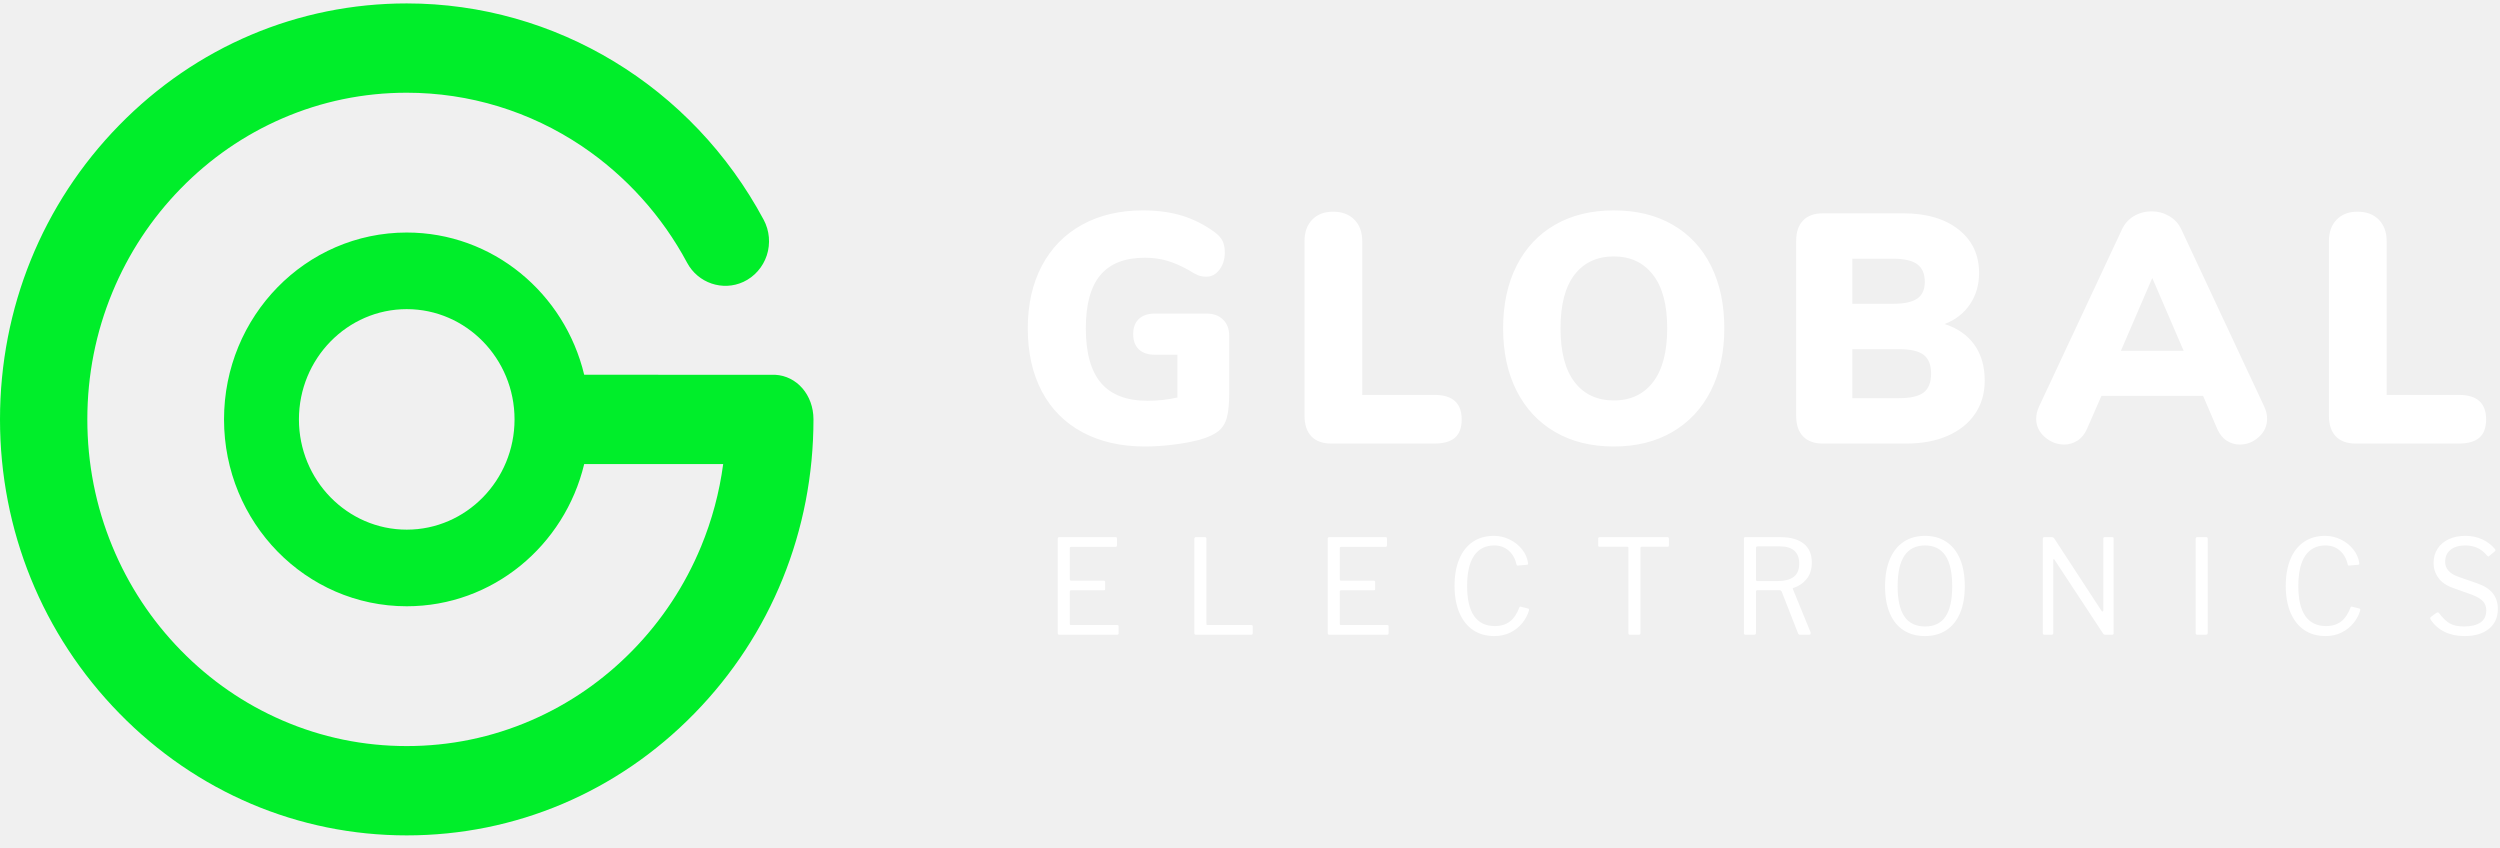
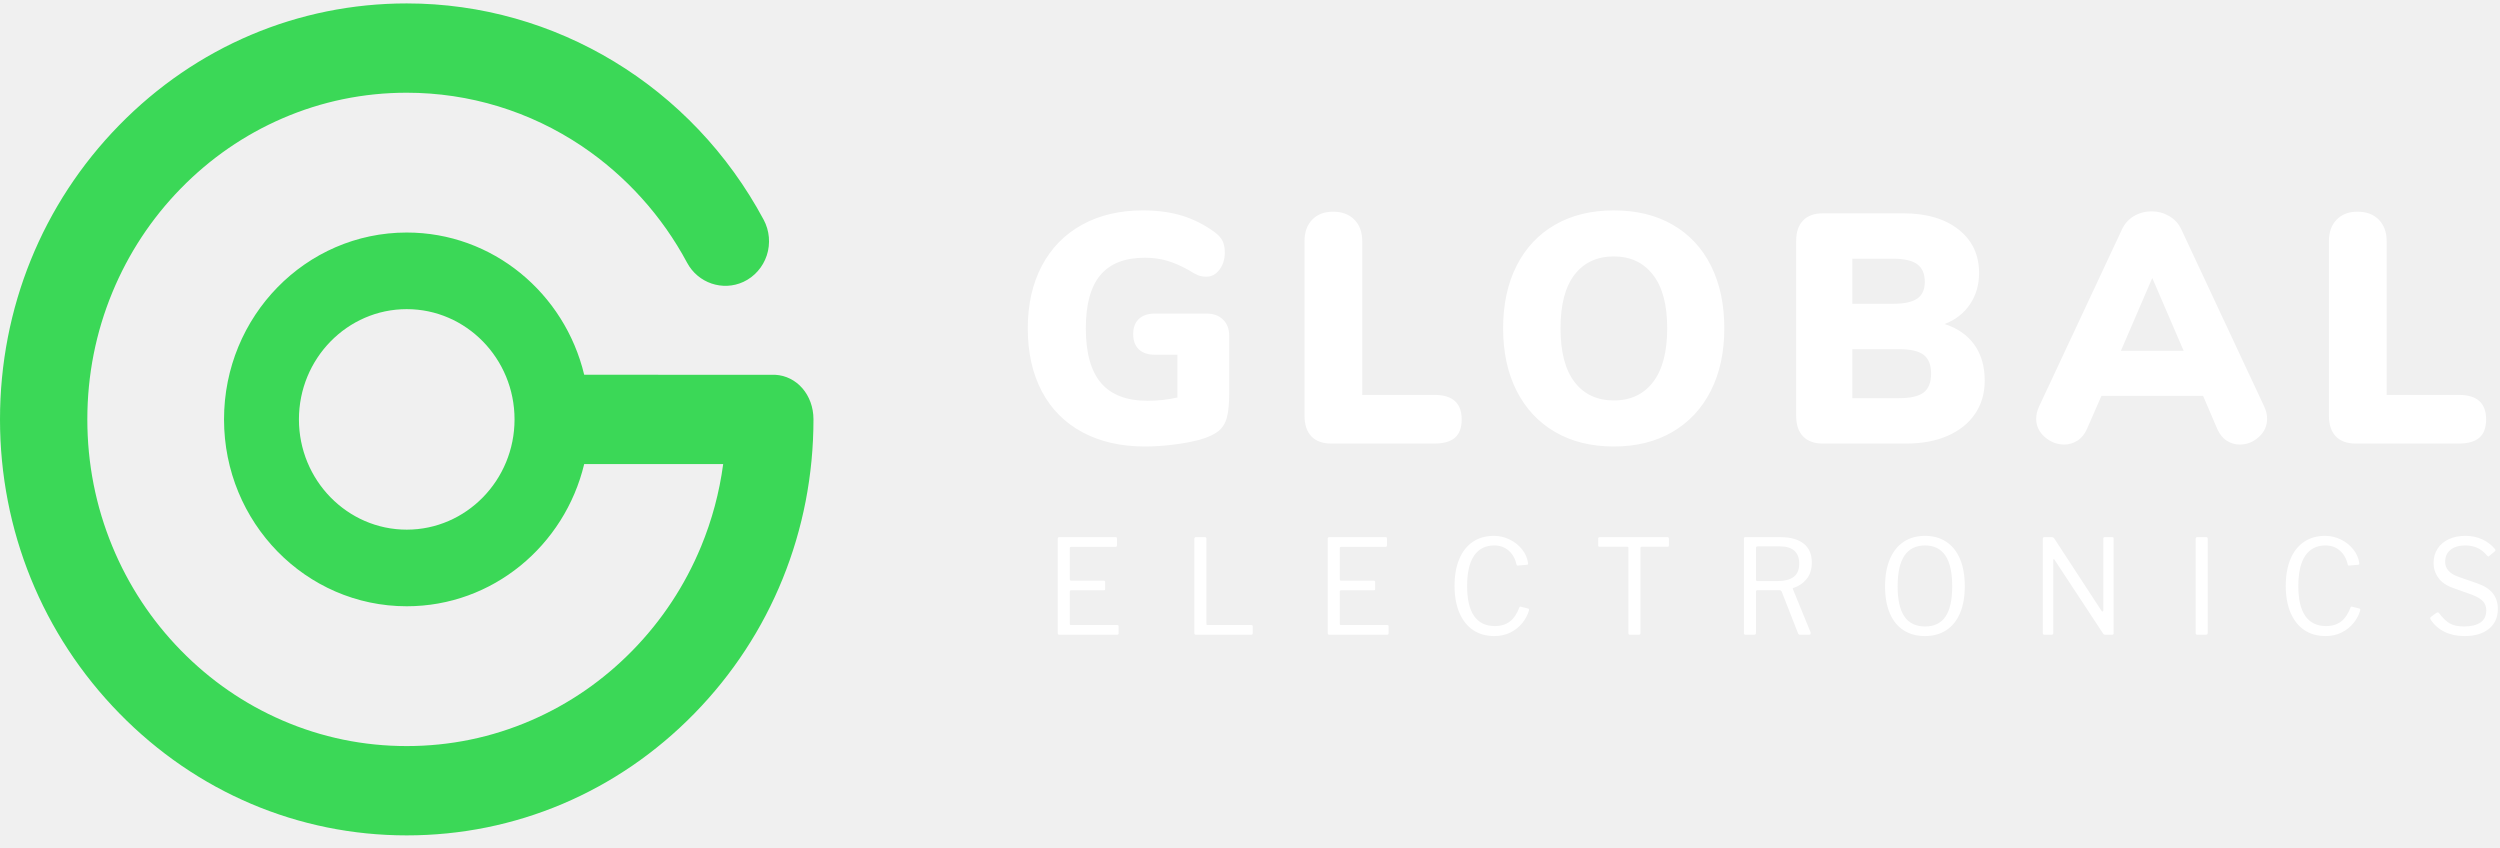
<svg xmlns="http://www.w3.org/2000/svg" width="180" height="61" viewBox="0 0 180 61" fill="none">
  <g clip-path="url(#clip0_6_8)">
-     <path fill-rule="evenodd" clip-rule="evenodd" d="M21.523 30.197C21.523 25.819 25.005 22.258 29.285 22.258C33.565 22.258 37.047 25.819 37.047 30.197C37.047 34.574 33.565 38.135 29.285 38.135C25.005 38.135 21.523 34.574 21.523 30.197ZM42.062 33.412C40.653 39.29 35.467 43.651 29.285 43.651C22.02 43.651 16.13 37.627 16.13 30.197C16.13 22.766 22.02 16.742 29.285 16.742C35.467 16.742 40.653 21.103 42.062 26.982C46.454 26.982 55.77 26.983 55.811 26.985C57.369 27.066 58.569 28.431 58.57 30.197C58.57 38.197 55.523 45.718 49.992 51.375C44.462 57.032 37.108 60.148 29.285 60.148C21.481 60.148 14.132 57.027 8.592 51.36C3.051 45.694 0 38.178 0 30.197C0 22.196 3.046 14.675 8.578 9.018C14.109 3.361 21.462 0.246 29.285 0.246C39.991 0.246 49.84 6.217 54.988 15.83C55.404 16.609 55.485 17.54 55.21 18.383C54.933 19.23 54.318 19.928 53.523 20.296C52.033 20.986 50.255 20.381 49.472 18.918C47.671 15.549 45.053 12.648 41.902 10.528C38.156 8.008 33.793 6.676 29.285 6.676C26.178 6.676 23.167 7.297 20.335 8.522C17.597 9.707 15.137 11.403 13.023 13.565C10.91 15.727 9.251 18.243 8.093 21.043C6.895 23.939 6.288 27.019 6.288 30.197C6.288 33.374 6.895 36.454 8.093 39.35C9.251 42.151 10.91 44.667 13.023 46.828C15.137 48.99 17.597 50.687 20.335 51.871C23.166 53.096 26.178 53.717 29.285 53.717C32.392 53.717 35.403 53.096 38.235 51.871C40.972 50.687 43.433 48.99 45.547 46.828C47.66 44.666 49.319 42.15 50.477 39.35C51.262 37.451 51.797 35.456 52.069 33.412H42.062Z" fill="#00EE2A" />
+     <path fill-rule="evenodd" clip-rule="evenodd" d="M21.523 30.197C21.523 25.819 25.005 22.258 29.285 22.258C33.565 22.258 37.047 25.819 37.047 30.197C37.047 34.574 33.565 38.135 29.285 38.135C25.005 38.135 21.523 34.574 21.523 30.197ZM42.062 33.412C40.653 39.29 35.467 43.651 29.285 43.651C22.02 43.651 16.13 37.627 16.13 30.197C16.13 22.766 22.02 16.742 29.285 16.742C35.467 16.742 40.653 21.103 42.062 26.982C46.454 26.982 55.77 26.983 55.811 26.985C57.369 27.066 58.569 28.431 58.57 30.197C58.57 38.197 55.523 45.718 49.992 51.375C44.462 57.032 37.108 60.148 29.285 60.148C21.481 60.148 14.132 57.027 8.592 51.36C3.051 45.694 0 38.178 0 30.197C0 22.196 3.046 14.675 8.578 9.018C14.109 3.361 21.462 0.246 29.285 0.246C39.991 0.246 49.84 6.217 54.988 15.83C55.404 16.609 55.485 17.54 55.21 18.383C54.933 19.23 54.318 19.928 53.523 20.296C52.033 20.986 50.255 20.381 49.472 18.918C47.671 15.549 45.053 12.648 41.902 10.528C38.156 8.008 33.793 6.676 29.285 6.676C26.178 6.676 23.167 7.297 20.335 8.522C17.597 9.707 15.137 11.403 13.023 13.565C10.91 15.727 9.251 18.243 8.093 21.043C6.895 23.939 6.288 27.019 6.288 30.197C6.288 33.374 6.895 36.454 8.093 39.35C9.251 42.151 10.91 44.667 13.023 46.828C15.137 48.99 17.597 50.687 20.335 51.871C23.166 53.096 26.178 53.717 29.285 53.717C32.392 53.717 35.403 53.096 38.235 51.871C40.972 50.687 43.433 48.99 45.547 46.828C47.66 44.666 49.319 42.15 50.477 39.35C51.262 37.451 51.797 35.456 52.069 33.412H42.062Z" fill="#3BD857" />
    <path fill-rule="evenodd" clip-rule="evenodd" d="M177.509 39.272C177.056 39.272 176.699 39.376 176.44 39.584C176.181 39.793 176.051 40.083 176.051 40.456C176.051 40.948 176.374 41.308 177.02 41.535L178.333 41.99C178.864 42.173 179.249 42.418 179.487 42.724C179.726 43.03 179.845 43.404 179.845 43.846C179.845 44.452 179.63 44.929 179.202 45.276C178.774 45.623 178.188 45.797 177.445 45.797C176.902 45.797 176.424 45.696 176.01 45.494C175.596 45.292 175.262 44.998 175.009 44.613C174.985 44.563 174.973 44.531 174.973 44.519C174.973 44.474 175.003 44.43 175.064 44.386L175.39 44.149C175.444 44.111 175.486 44.092 175.516 44.092C175.553 44.092 175.586 44.111 175.616 44.149C175.876 44.496 176.133 44.743 176.386 44.888C176.639 45.033 176.98 45.106 177.409 45.106C177.916 45.106 178.31 45.011 178.591 44.821C178.871 44.632 179.012 44.339 179.012 43.941C179.012 43.695 178.938 43.485 178.79 43.311C178.642 43.137 178.375 42.975 177.989 42.823L176.612 42.331C176.135 42.16 175.784 41.916 175.557 41.597C175.331 41.278 175.217 40.926 175.217 40.541C175.217 40.15 175.313 39.805 175.503 39.509C175.693 39.212 175.962 38.983 176.309 38.822C176.656 38.661 177.056 38.581 177.509 38.581C177.949 38.581 178.349 38.663 178.708 38.827C179.068 38.991 179.374 39.221 179.628 39.518C179.658 39.55 179.673 39.581 179.673 39.613C179.673 39.644 179.658 39.673 179.628 39.698L179.211 40.039C179.193 40.058 179.175 40.068 179.156 40.068C179.138 40.068 179.102 40.039 179.048 39.982C178.662 39.509 178.149 39.272 177.509 39.272ZM168.545 38.846C168.904 39.023 169.202 39.26 169.437 39.556C169.672 39.853 169.815 40.175 169.863 40.522L169.872 40.588C169.872 40.614 169.865 40.632 169.849 40.645C169.834 40.658 169.817 40.664 169.799 40.664L169.12 40.721H169.102C169.084 40.721 169.069 40.713 169.057 40.697C169.045 40.681 169.036 40.658 169.03 40.626C168.939 40.216 168.752 39.888 168.468 39.641C168.184 39.395 167.84 39.272 167.436 39.272C166.802 39.272 166.318 39.517 165.982 40.006C165.647 40.495 165.48 41.226 165.48 42.198C165.48 43.151 165.647 43.87 165.982 44.353C166.318 44.836 166.817 45.077 167.481 45.077C167.91 45.077 168.268 44.968 168.554 44.751C168.841 44.533 169.072 44.19 169.247 43.723C169.259 43.679 169.295 43.666 169.356 43.685L169.89 43.818C169.932 43.83 169.947 43.875 169.935 43.95C169.845 44.266 169.688 44.564 169.464 44.845C169.241 45.126 168.957 45.355 168.613 45.532C168.269 45.708 167.88 45.797 167.445 45.797C166.848 45.797 166.334 45.651 165.906 45.361C165.477 45.071 165.148 44.654 164.918 44.111C164.689 43.568 164.574 42.924 164.574 42.179C164.574 41.434 164.688 40.792 164.914 40.252C165.14 39.712 165.466 39.299 165.892 39.011C166.318 38.724 166.823 38.581 167.409 38.581C167.807 38.581 168.186 38.669 168.545 38.846ZM158.848 38.675C158.921 38.675 158.957 38.716 158.957 38.799V45.541C158.957 45.604 158.945 45.647 158.921 45.669C158.896 45.691 158.855 45.702 158.794 45.702H158.224C158.169 45.702 158.133 45.693 158.115 45.674C158.097 45.655 158.088 45.62 158.088 45.57V38.808C158.088 38.719 158.124 38.675 158.196 38.675H158.848ZM152.081 38.675C152.117 38.675 152.143 38.683 152.158 38.699C152.173 38.715 152.181 38.745 152.181 38.789V45.588C152.181 45.664 152.141 45.702 152.063 45.702H151.619C151.571 45.702 151.533 45.698 151.506 45.688C151.479 45.679 151.453 45.658 151.429 45.627L147.933 40.314C147.91 40.269 147.887 40.251 147.865 40.257C147.844 40.263 147.834 40.285 147.834 40.323V45.579C147.834 45.661 147.792 45.702 147.707 45.702H147.2C147.122 45.702 147.082 45.661 147.082 45.579V38.808C147.082 38.757 147.09 38.723 147.105 38.704C147.12 38.685 147.151 38.675 147.2 38.675H147.716C147.765 38.675 147.801 38.682 147.825 38.694C147.849 38.707 147.876 38.732 147.907 38.77L151.302 43.969C151.332 44.007 151.36 44.026 151.384 44.026C151.42 44.026 151.438 43.998 151.438 43.941V38.789C151.438 38.713 151.474 38.675 151.547 38.675H152.081ZM140.075 44.395C140.398 43.922 140.559 43.196 140.559 42.217C140.559 41.219 140.395 40.48 140.065 39.996C139.737 39.513 139.249 39.272 138.603 39.272C137.945 39.272 137.452 39.515 137.123 40.001C136.794 40.487 136.629 41.226 136.629 42.217C136.629 43.196 136.794 43.922 137.123 44.395C137.452 44.869 137.948 45.106 138.613 45.106C139.264 45.106 139.752 44.869 140.075 44.395ZM137.06 45.38C136.628 45.103 136.297 44.695 136.068 44.159C135.839 43.622 135.724 42.975 135.724 42.217C135.724 41.453 135.84 40.798 136.072 40.252C136.305 39.706 136.637 39.291 137.069 39.007C137.5 38.723 138.012 38.581 138.603 38.581C139.189 38.581 139.698 38.723 140.129 39.007C140.561 39.291 140.891 39.704 141.121 40.248C141.35 40.791 141.465 41.444 141.465 42.208C141.465 42.965 141.35 43.612 141.121 44.149C140.891 44.686 140.561 45.095 140.129 45.376C139.698 45.656 139.186 45.797 138.594 45.797C138.003 45.797 137.491 45.658 137.06 45.38ZM129.146 41.535C129.412 41.333 129.545 41.015 129.545 40.579C129.545 40.168 129.427 39.859 129.192 39.651C128.957 39.443 128.609 39.338 128.15 39.338H126.556C126.472 39.338 126.43 39.373 126.43 39.443V41.715C126.43 41.797 126.457 41.838 126.511 41.838H127.942C128.48 41.838 128.881 41.737 129.146 41.535ZM130.369 45.588C130.369 45.664 130.333 45.702 130.26 45.702H129.599C129.533 45.702 129.485 45.664 129.454 45.588L128.286 42.605C128.268 42.568 128.244 42.539 128.214 42.52C128.184 42.501 128.136 42.492 128.069 42.492H126.538C126.466 42.492 126.43 42.527 126.43 42.596V45.551C126.43 45.608 126.419 45.647 126.398 45.669C126.377 45.691 126.337 45.702 126.276 45.702H125.687C125.639 45.702 125.606 45.693 125.588 45.674C125.57 45.655 125.561 45.623 125.561 45.579V38.808C125.561 38.757 125.568 38.723 125.583 38.704C125.598 38.685 125.627 38.675 125.669 38.675H128.195C128.914 38.675 129.469 38.83 129.862 39.139C130.254 39.449 130.451 39.9 130.451 40.494C130.451 40.992 130.322 41.395 130.066 41.701C129.809 42.008 129.497 42.217 129.128 42.331C129.104 42.337 129.089 42.35 129.083 42.369C129.077 42.388 129.08 42.407 129.092 42.425L130.36 45.522C130.366 45.535 130.369 45.557 130.369 45.588ZM115.071 38.779C115.071 38.71 115.108 38.675 115.18 38.675H120.052C120.125 38.675 120.161 38.71 120.161 38.779V39.272C120.161 39.31 120.151 39.335 120.133 39.347C120.115 39.36 120.088 39.367 120.052 39.367H118.214C118.177 39.367 118.152 39.373 118.137 39.386C118.121 39.398 118.114 39.423 118.114 39.461V45.579C118.114 45.661 118.078 45.702 118.005 45.702H117.353C117.281 45.702 117.245 45.661 117.245 45.579V39.471C117.245 39.427 117.238 39.398 117.227 39.386C117.215 39.373 117.19 39.367 117.154 39.367H115.18C115.143 39.367 115.117 39.36 115.098 39.347C115.081 39.335 115.071 39.31 115.071 39.272V38.779ZM108.698 38.846C109.057 39.023 109.354 39.26 109.59 39.556C109.825 39.853 109.967 40.175 110.016 40.522L110.024 40.588C110.024 40.614 110.017 40.632 110.002 40.645C109.987 40.658 109.97 40.664 109.952 40.664L109.273 40.721H109.255C109.237 40.721 109.222 40.713 109.209 40.697C109.198 40.681 109.188 40.658 109.182 40.626C109.092 40.216 108.905 39.888 108.621 39.641C108.337 39.395 107.993 39.272 107.589 39.272C106.955 39.272 106.47 39.517 106.135 40.006C105.8 40.495 105.633 41.226 105.633 42.198C105.633 43.151 105.8 43.87 106.135 44.353C106.47 44.836 106.97 45.077 107.634 45.077C108.062 45.077 108.42 44.968 108.707 44.751C108.994 44.533 109.224 44.19 109.4 43.723C109.412 43.679 109.448 43.666 109.508 43.685L110.042 43.818C110.085 43.83 110.1 43.875 110.088 43.95C109.997 44.266 109.84 44.564 109.617 44.845C109.394 45.126 109.11 45.355 108.766 45.532C108.422 45.708 108.032 45.797 107.598 45.797C107 45.797 106.487 45.651 106.058 45.361C105.63 45.071 105.301 44.654 105.071 44.111C104.842 43.568 104.727 42.924 104.727 42.179C104.727 41.434 104.84 40.792 105.067 40.252C105.293 39.712 105.619 39.299 106.045 39.011C106.47 38.724 106.976 38.581 107.562 38.581C107.96 38.581 108.338 38.669 108.698 38.846ZM95.619 38.704C95.634 38.685 95.662 38.675 95.705 38.675H99.771C99.831 38.675 99.862 38.71 99.862 38.779V39.263C99.862 39.338 99.822 39.376 99.744 39.376H96.583C96.535 39.376 96.503 39.384 96.488 39.4C96.473 39.416 96.465 39.446 96.465 39.49V41.706C96.465 41.775 96.499 41.81 96.565 41.81H98.91C98.977 41.81 99.01 41.845 99.01 41.914V42.416C99.01 42.473 98.977 42.501 98.91 42.501H96.565C96.499 42.501 96.465 42.536 96.465 42.605V44.907C96.465 44.944 96.472 44.97 96.483 44.983C96.496 44.995 96.52 45.001 96.556 45.001H99.879C99.916 45.001 99.941 45.008 99.956 45.02C99.972 45.033 99.979 45.058 99.979 45.096V45.598C99.979 45.667 99.946 45.702 99.879 45.702H95.723C95.675 45.702 95.641 45.693 95.623 45.674C95.605 45.655 95.596 45.62 95.596 45.57V38.808C95.596 38.757 95.603 38.723 95.619 38.704ZM86.103 38.675H86.755C86.827 38.675 86.863 38.716 86.863 38.799V44.907C86.863 44.944 86.87 44.97 86.882 44.983C86.894 44.995 86.918 45.001 86.954 45.001H90.087C90.124 45.001 90.151 45.008 90.169 45.02C90.187 45.033 90.196 45.058 90.196 45.096V45.598C90.196 45.667 90.159 45.702 90.087 45.702H86.121C86.073 45.702 86.04 45.693 86.022 45.674C86.003 45.655 85.994 45.62 85.994 45.57V38.808C85.994 38.719 86.031 38.675 86.103 38.675ZM76.18 38.704C76.195 38.685 76.224 38.675 76.266 38.675H80.332C80.392 38.675 80.422 38.71 80.422 38.779V39.263C80.422 39.338 80.383 39.376 80.305 39.376H77.144C77.096 39.376 77.064 39.384 77.049 39.4C77.034 39.416 77.027 39.446 77.027 39.49V41.706C77.027 41.775 77.06 41.81 77.126 41.81H79.471C79.538 41.81 79.571 41.845 79.571 41.914V42.416C79.571 42.473 79.538 42.501 79.471 42.501H77.126C77.06 42.501 77.027 42.536 77.027 42.605V44.907C77.027 44.944 77.032 44.97 77.044 44.983C77.057 44.995 77.081 45.001 77.117 45.001H80.44C80.477 45.001 80.502 45.008 80.517 45.02C80.532 45.033 80.54 45.058 80.54 45.096V45.598C80.54 45.667 80.507 45.702 80.44 45.702H76.284C76.236 45.702 76.203 45.693 76.184 45.674C76.166 45.655 76.157 45.62 76.157 45.57V38.808C76.157 38.757 76.165 38.723 76.18 38.704Z" fill="white" />
    <path fill-rule="evenodd" clip-rule="evenodd" d="M168.179 31.419C167.848 31.074 167.682 30.572 167.682 29.914V17.358C167.682 16.715 167.866 16.202 168.235 15.818C168.605 15.434 169.105 15.242 169.738 15.242C170.386 15.242 170.897 15.434 171.274 15.818C171.65 16.202 171.839 16.715 171.839 17.358V28.433H177.035C178.345 28.433 179 29.021 179 30.196C179 30.792 178.838 31.231 178.514 31.513C178.19 31.795 177.697 31.936 177.035 31.936H169.602C168.985 31.936 168.51 31.764 168.179 31.419ZM152.705 25.258H157.223L154.964 20.015L152.705 25.258ZM163.232 30.149C163.232 30.667 163.032 31.106 162.633 31.466C162.234 31.826 161.778 32.007 161.267 32.007C160.92 32.007 160.604 31.913 160.318 31.725C160.031 31.537 159.806 31.254 159.64 30.878L158.623 28.503H151.304L150.265 30.878C150.099 31.254 149.87 31.537 149.576 31.725C149.283 31.913 148.962 32.007 148.616 32.007C148.104 32.007 147.641 31.826 147.226 31.466C146.812 31.106 146.605 30.667 146.605 30.149C146.605 29.867 146.673 29.577 146.808 29.279L152.773 16.535C152.968 16.111 153.258 15.786 153.642 15.559C154.026 15.332 154.452 15.218 154.918 15.218C155.37 15.218 155.792 15.332 156.184 15.559C156.575 15.786 156.869 16.111 157.065 16.535L163.028 29.279C163.164 29.577 163.232 29.867 163.232 30.149ZM138.507 28.256C138.861 27.982 139.038 27.532 139.038 26.904C139.038 26.277 138.861 25.827 138.507 25.552C138.153 25.278 137.561 25.141 136.733 25.141H133.367V28.668H136.733C137.561 28.668 138.153 28.531 138.507 28.256ZM133.367 21.872H136.327C137.11 21.872 137.682 21.747 138.044 21.496C138.405 21.245 138.586 20.846 138.586 20.297C138.586 19.717 138.405 19.294 138.044 19.027C137.682 18.761 137.11 18.628 136.327 18.628H133.367V21.872ZM142.155 24.823C142.652 25.521 142.9 26.379 142.9 27.398C142.9 28.307 142.671 29.103 142.212 29.785C141.752 30.467 141.097 30.995 140.246 31.372C139.395 31.748 138.397 31.936 137.253 31.936H131.244C130.626 31.936 130.152 31.764 129.82 31.419C129.489 31.074 129.323 30.58 129.323 29.937V17.358C129.323 16.715 129.489 16.221 129.82 15.877C130.152 15.531 130.626 15.359 131.244 15.359H137.027C138.699 15.359 140.028 15.747 141.014 16.523C142 17.299 142.494 18.345 142.494 19.662C142.494 20.509 142.275 21.257 141.839 21.908C141.402 22.558 140.792 23.033 140.009 23.33C140.943 23.628 141.658 24.126 142.155 24.823ZM119.023 27.504C119.7 26.618 120.039 25.329 120.039 23.636C120.039 21.943 119.697 20.658 119.011 19.78C118.326 18.902 117.389 18.463 116.199 18.463C114.994 18.463 114.052 18.898 113.375 19.768C112.697 20.638 112.358 21.927 112.358 23.636C112.358 25.345 112.697 26.638 113.375 27.516C114.052 28.393 114.994 28.832 116.199 28.832C117.403 28.832 118.345 28.39 119.023 27.504ZM111.963 31.102C110.766 30.404 109.843 29.416 109.196 28.139C108.548 26.861 108.224 25.36 108.224 23.636C108.224 21.912 108.548 20.411 109.196 19.133C109.843 17.855 110.766 16.872 111.963 16.182C113.16 15.492 114.572 15.148 116.199 15.148C117.825 15.148 119.237 15.492 120.434 16.182C121.632 16.872 122.55 17.855 123.19 19.133C123.83 20.411 124.15 21.912 124.15 23.636C124.15 25.36 123.827 26.861 123.179 28.139C122.531 29.416 121.609 30.404 120.412 31.102C119.214 31.799 117.81 32.148 116.199 32.148C114.572 32.148 113.16 31.799 111.963 31.102ZM94.422 31.419C94.09 31.074 93.925 30.572 93.925 29.914V17.358C93.925 16.715 94.109 16.202 94.478 15.818C94.847 15.434 95.348 15.242 95.98 15.242C96.628 15.242 97.14 15.434 97.516 15.818C97.893 16.202 98.081 16.715 98.081 17.358V28.433H103.277C104.587 28.433 105.242 29.021 105.242 30.196C105.242 30.792 105.08 31.231 104.757 31.513C104.433 31.795 103.94 31.936 103.277 31.936H95.844C95.227 31.936 94.752 31.764 94.422 31.419ZM88.062 23.013C88.356 23.303 88.503 23.691 88.503 24.177V28.268C88.503 29.052 88.447 29.652 88.333 30.067C88.221 30.482 88.017 30.807 87.723 31.043C87.43 31.278 86.99 31.482 86.402 31.654C85.815 31.811 85.163 31.932 84.448 32.019C83.732 32.105 83.066 32.148 82.449 32.148C80.717 32.148 79.215 31.807 77.942 31.125C76.669 30.443 75.694 29.463 75.016 28.186C74.339 26.908 74 25.392 74 23.636C74 21.912 74.339 20.411 75.016 19.133C75.694 17.855 76.658 16.872 77.908 16.182C79.158 15.492 80.618 15.148 82.29 15.148C83.345 15.148 84.29 15.277 85.126 15.535C85.962 15.794 86.74 16.19 87.464 16.723C87.72 16.911 87.904 17.115 88.017 17.334C88.13 17.554 88.186 17.836 88.186 18.181C88.186 18.667 88.058 19.078 87.803 19.415C87.546 19.752 87.238 19.921 86.876 19.921C86.635 19.921 86.428 19.886 86.255 19.815C86.082 19.744 85.86 19.623 85.589 19.451C85.031 19.137 84.508 18.91 84.019 18.769C83.529 18.628 82.998 18.557 82.426 18.557C80.995 18.557 79.93 18.972 79.23 19.803C78.529 20.634 78.179 21.912 78.179 23.636C78.179 25.407 78.544 26.72 79.274 27.575C80.005 28.429 81.123 28.856 82.629 28.856C83.352 28.856 84.067 28.778 84.775 28.621V25.541H83.149C82.652 25.541 82.268 25.411 81.997 25.153C81.726 24.894 81.59 24.53 81.59 24.059C81.59 23.589 81.726 23.224 81.997 22.966C82.268 22.707 82.652 22.578 83.149 22.578H86.876C87.373 22.578 87.769 22.723 88.062 23.013Z" fill="white" />
  </g>
  <defs>
    <clipPath id="clip0_6_8">
      <rect width="180" height="61" fill="white" />
    </clipPath>
  </defs>
</svg>
